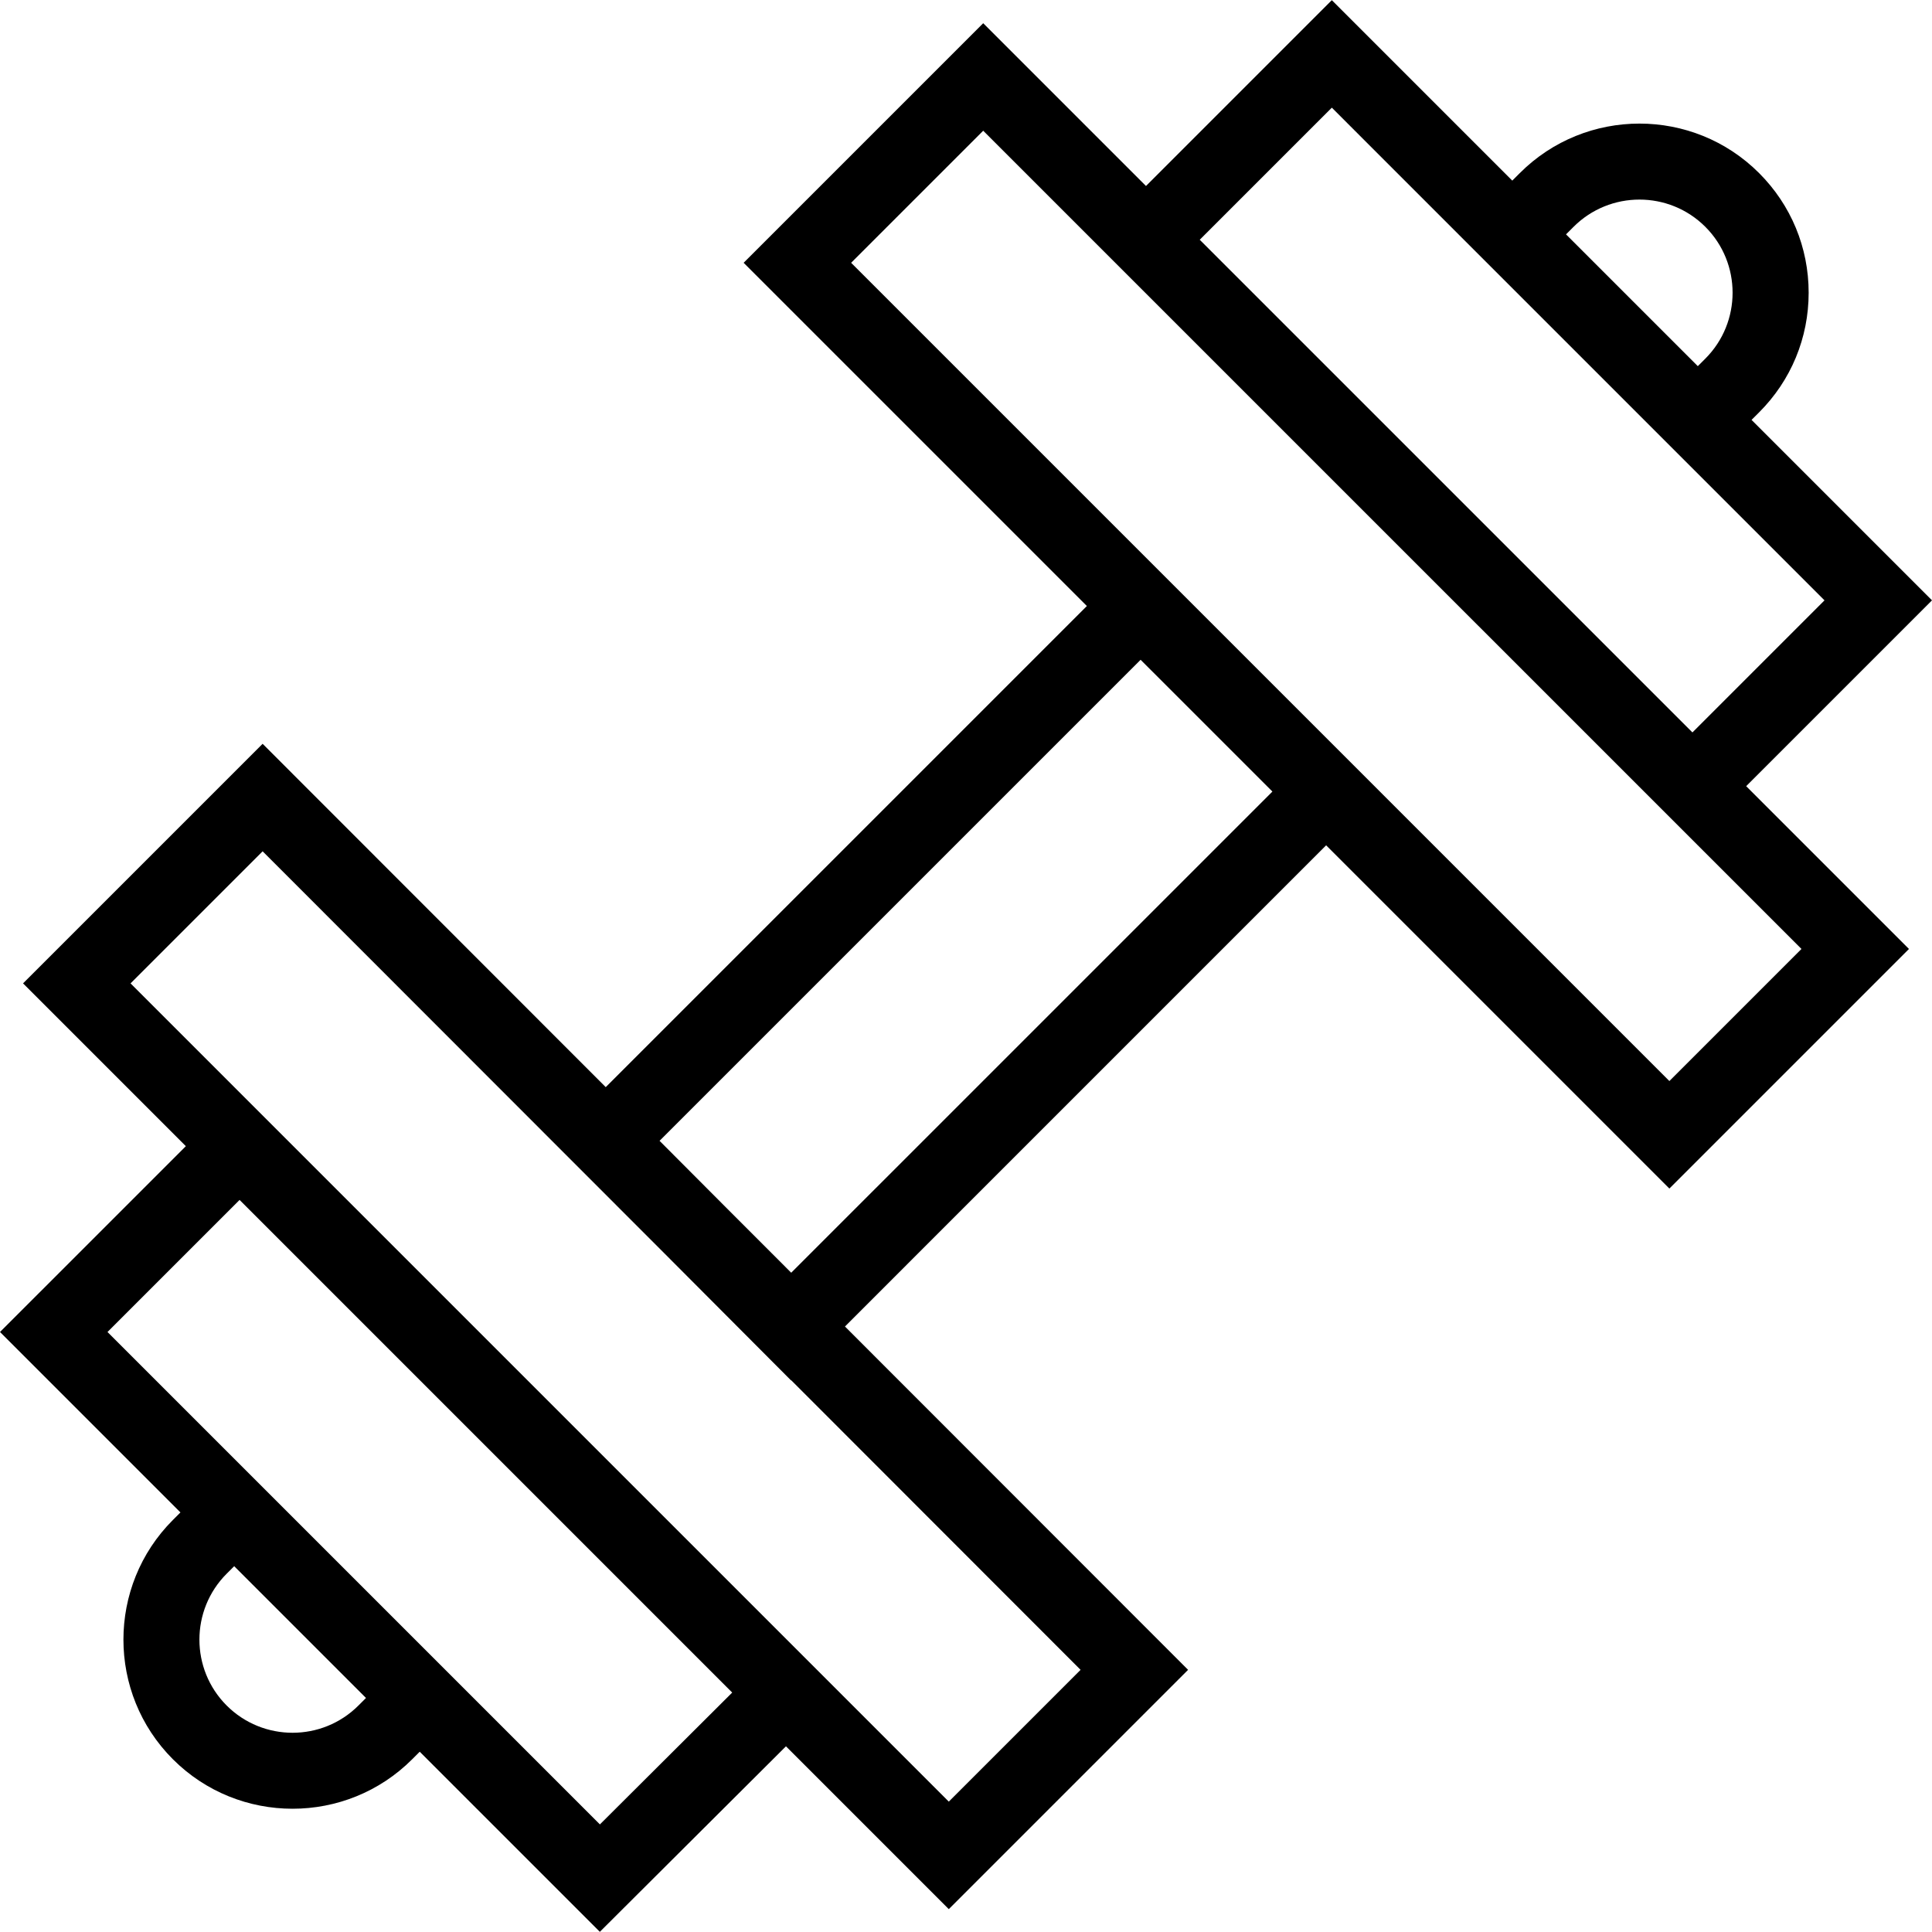
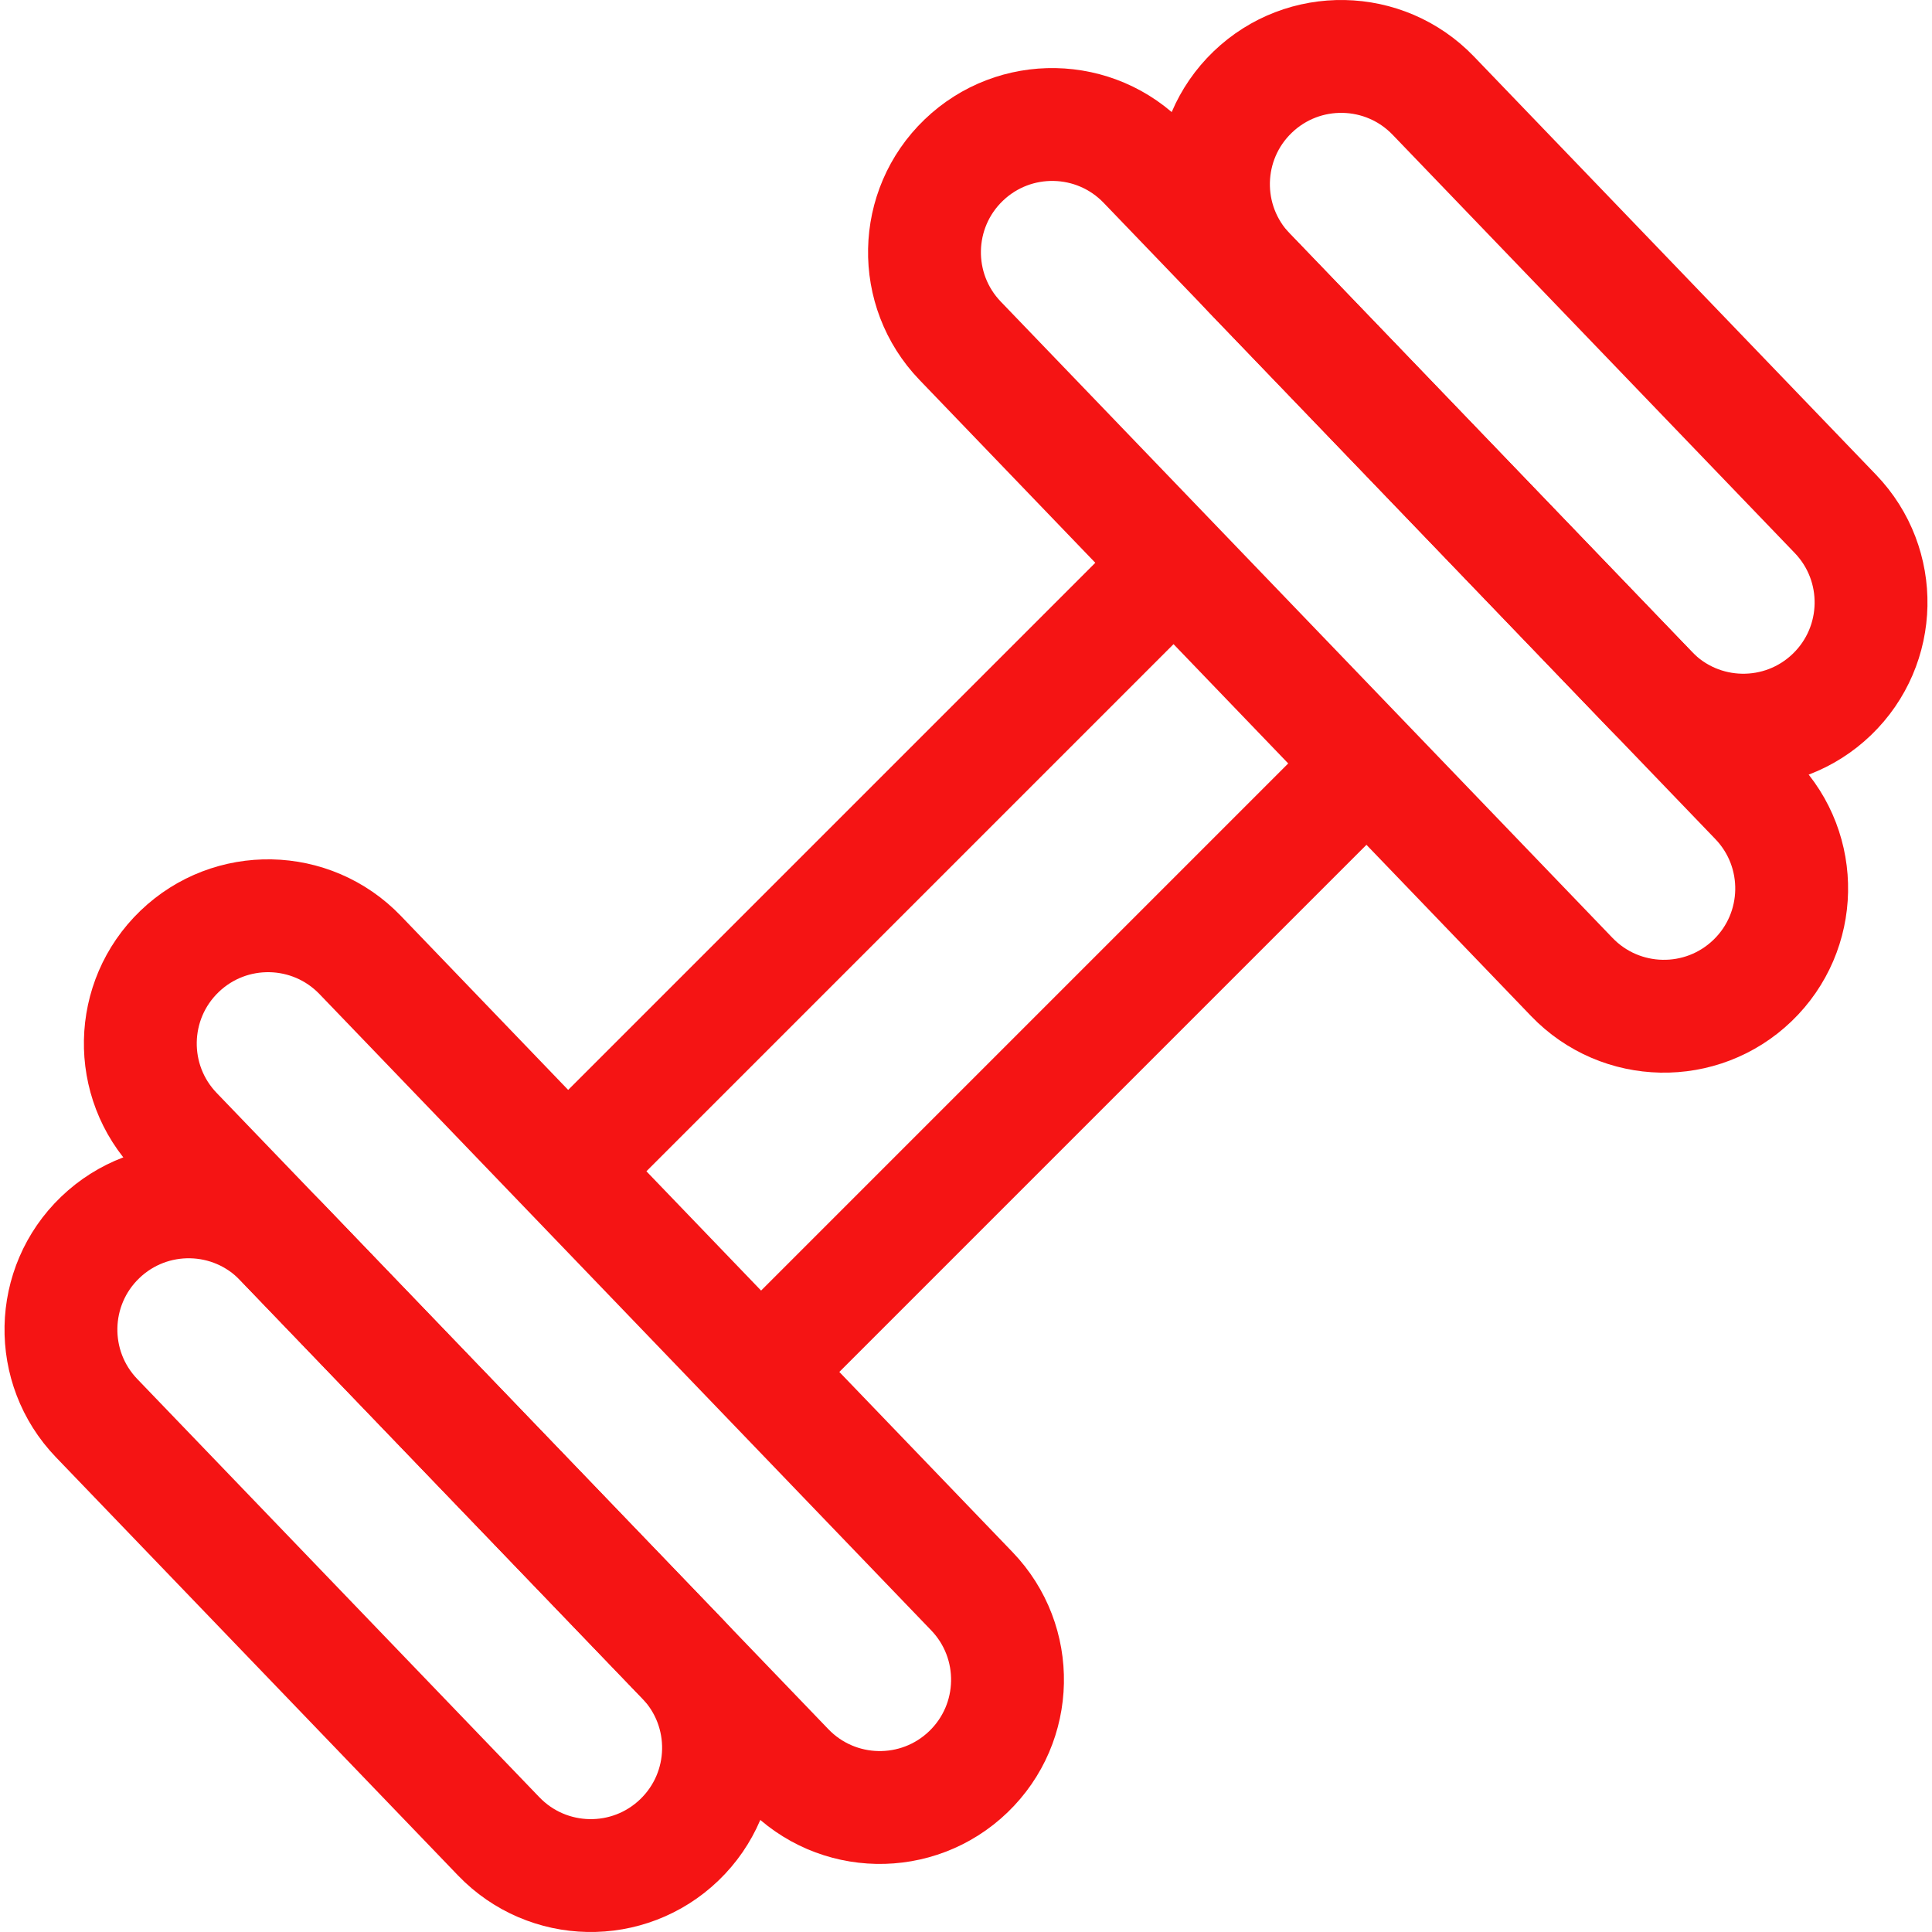
- <svg xmlns="http://www.w3.org/2000/svg" xml:space="preserve" width="64" height="64" stroke="#000" stroke-width=".005" viewBox="0 0 500.462 500.462">
-   <path d="m500.462 155.514-46.742-46.743 1.954-1.954c8.279-8.279 12.837-19.284 12.837-30.99 0-11.707-4.558-22.711-12.837-30.99-17.091-17.101-44.904-17.091-61.986 0l-1.95 1.95L344.995.043l-48.139 48.139-42.168-42.168-62.058 62.058 88.91 88.912-124.63 124.625-88.881-88.936-62.058 62.058 42.169 42.171L0 345.038l46.74 46.74-1.952 1.952c-17.087 17.091-17.087 44.899 0 61.986 8.543 8.548 19.769 12.817 30.99 12.817 11.226 0 22.452-4.269 30.995-12.817l1.952-1.952 46.654 46.654 48.216-48.059 42.178 42.179 61.986-61.986-88.881-88.936 124.644-124.648 88.91 88.912 62.063-62.063-42.169-42.168 48.136-48.135zM407.611 58.76c9.413-9.409 24.726-9.418 34.139 0 9.409 9.413 9.409 24.721 0 34.135l-1.952 1.952-17.07-17.067-17.068-17.07 1.951-1.95zm-62.616-30.871 32.819 32.82-.002.002 30.993 30.99 63.81 63.813-34.212 34.212-63.813-63.81-63.812-63.811 34.217-34.216zM92.851 441.793c-9.409 9.413-24.721 9.413-34.139 0-9.409-9.409-9.409-24.726 0-34.139l1.952-1.952 34.139 34.139-1.952 1.952zm62.548 30.798-32.75-32.75-61.986-61.986-32.817-32.817 34.216-34.211 127.606 127.611-34.269 34.153zm124.514-40.038-34.139 34.139-28.233-28.234.002-.002-77.743-77.74L33.817 254.731l34.212-34.212 104.002 104.075 32.883 32.987.041-.041 74.958 75.013zm-74.958-102.868-17.064-17.075-17.04-17.096 124.611-124.606 17.07 17.067 17.069 17.069-124.646 124.641zm261.694-83.868-34.216 34.216-74.987-74.989.002-.002-30.993-30.99-105.979-105.98 34.212-34.212 28.246 28.245-.001.001 77.736 77.733 105.98 105.978z" />
+ <svg xmlns="http://www.w3.org/2000/svg" version="1.1" width="512" height="512" x="0" y="0" viewBox="0 0 513.566 513.566" style="enable-background:new 0 0 512 512" xml:space="preserve" class="">
+   <g>
+     <path d="M209.383 470.049 46.779 300.92c-12.998-13.52-12.575-35.016.944-48.014 13.52-12.998 35.016-12.575 48.014.944l162.604 169.129c12.998 13.52 12.575 35.016-.944 48.014-13.519 12.998-35.016 12.576-48.014-.944z" style="stroke-width:30;stroke-miterlimit:10;" fill="none" stroke="#f51414" stroke-width="30" stroke-miterlimit="10" data-original="#000000" opacity="1" />
+     <path d="M132.567 488.143 25.679 376.966c-12.998-13.52-12.575-35.016.944-48.014 13.52-12.998 35.016-12.575 48.014.944l106.888 111.177c12.998 13.52 12.575 35.016-.944 48.014-13.52 12.998-35.016 12.576-48.014-.944zM304.183 43.517l162.604 169.129c12.998 13.52 12.575 35.016-.944 48.014-13.52 12.998-35.016 12.575-48.014-.944L255.224 90.587c-12.998-13.52-12.575-35.016.944-48.014 13.52-12.998 35.017-12.576 48.015.944z" style="stroke-width:30;stroke-miterlimit:10;" fill="none" stroke="#f51414" stroke-width="30" stroke-miterlimit="10" data-original="#000000" opacity="1" />
+     <path d="M380.999 25.423 487.887 136.6c12.998 13.52 12.575 35.016-.944 48.014-13.52 12.998-35.016 12.575-48.014-.944L332.041 72.493c-12.998-13.52-12.575-35.016.944-48.014 13.52-12.998 35.016-12.576 48.014.944zM150.821 311.144l161.338-161.338M363.442 203.147 202.585 364.005" style="stroke-width:30;stroke-miterlimit:10;" fill="none" stroke="#f51414" stroke-width="30" stroke-miterlimit="10" data-original="#000000" opacity="1" />
+   </g>
</svg>
